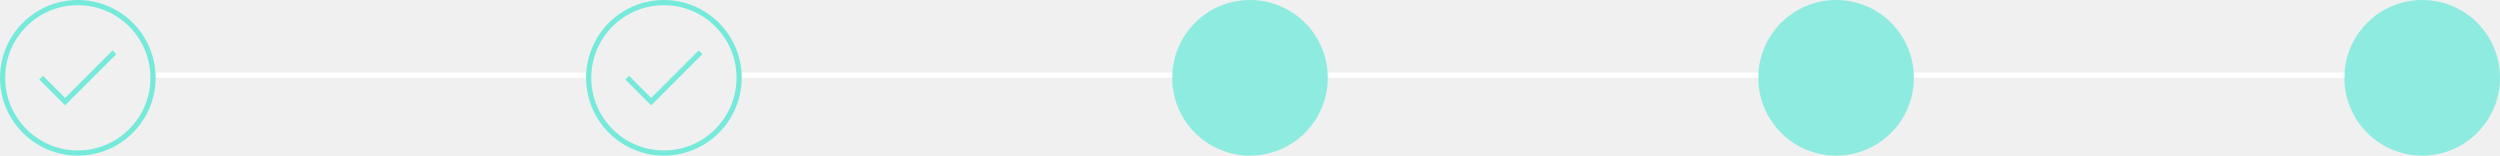
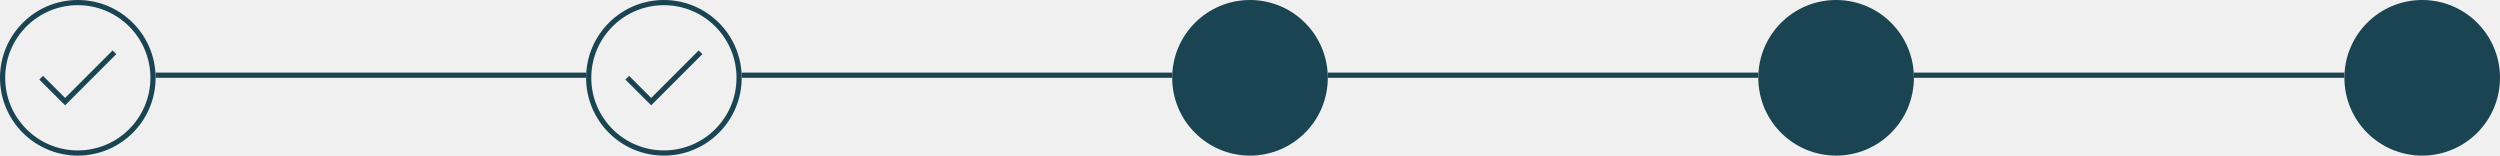
<svg xmlns="http://www.w3.org/2000/svg" width="482" height="30" viewBox="0 0 482 30" fill="none">
-   <circle cx="241" cy="15" r="15" fill="#76EADA" fill-opacity="0.8" />
-   <circle cx="354" cy="15" r="15" fill="#76EADA" fill-opacity="0.8" />
-   <circle cx="467" cy="15" r="15" fill="#76EADA" fill-opacity="0.8" />
-   <line x1="30" y1="14.5" x2="113" y2="14.5" stroke="white" />
-   <line x1="143" y1="14.5" x2="226" y2="14.5" stroke="white" />
-   <line x1="256" y1="14.5" x2="339" y2="14.5" stroke="white" />
-   <line x1="369" y1="14.5" x2="452" y2="14.5" stroke="white" />
-   <circle cx="128" cy="15" r="14.5" stroke="#76EADA" />
-   <path d="M125.55 20.308L120.58 15.338L121.294 14.625L125.55 18.881L134.706 9.725L135.419 10.439L125.55 20.308Z" fill="#76EADA" />
-   <circle cx="15" cy="15" r="14.5" stroke="#76EADA" />
-   <path d="M12.55 20.308L7.58 15.338L8.294 14.625L12.55 18.881L21.706 9.725L22.419 10.439L12.55 20.308Z" fill="#76EADA" />
+   <circle cx="241" cy="15" r="15" fill="rgba(27, 68, 82)" fill-opacity="1" />
+   <circle cx="354" cy="15" r="15" fill="rgba(27, 68, 82)" fill-opacity="1" />
+   <circle cx="467" cy="15" r="15" fill="rgba(27, 68, 82)" fill-opacity="1" />
+   <line x1="30" y1="14.5" x2="113" y2="14.5" stroke="rgba(27, 68, 82)" />
+   <line x1="143" y1="14.5" x2="226" y2="14.5" stroke="rgba(27, 68, 82)" />
+   <line x1="256" y1="14.5" x2="339" y2="14.5" stroke="rgba(27, 68, 82)" />
+   <line x1="369" y1="14.5" x2="452" y2="14.5" stroke="rgba(27, 68, 82)" />
+   <circle cx="128" cy="15" r="14.5" stroke="rgba(27, 68, 82)" />
+   <path d="M125.55 20.308L120.58 15.338L121.294 14.625L125.55 18.881L134.706 9.725L135.419 10.439L125.55 20.308Z" fill="rgba(27, 68, 82)" />
+   <circle cx="15" cy="15" r="14.5" stroke="rgba(27, 68, 82)" />
+   <path d="M12.55 20.308L7.58 15.338L8.294 14.625L12.55 18.881L21.706 9.725L22.419 10.439L12.55 20.308Z" fill="rgba(27, 68, 82)" />
</svg>
